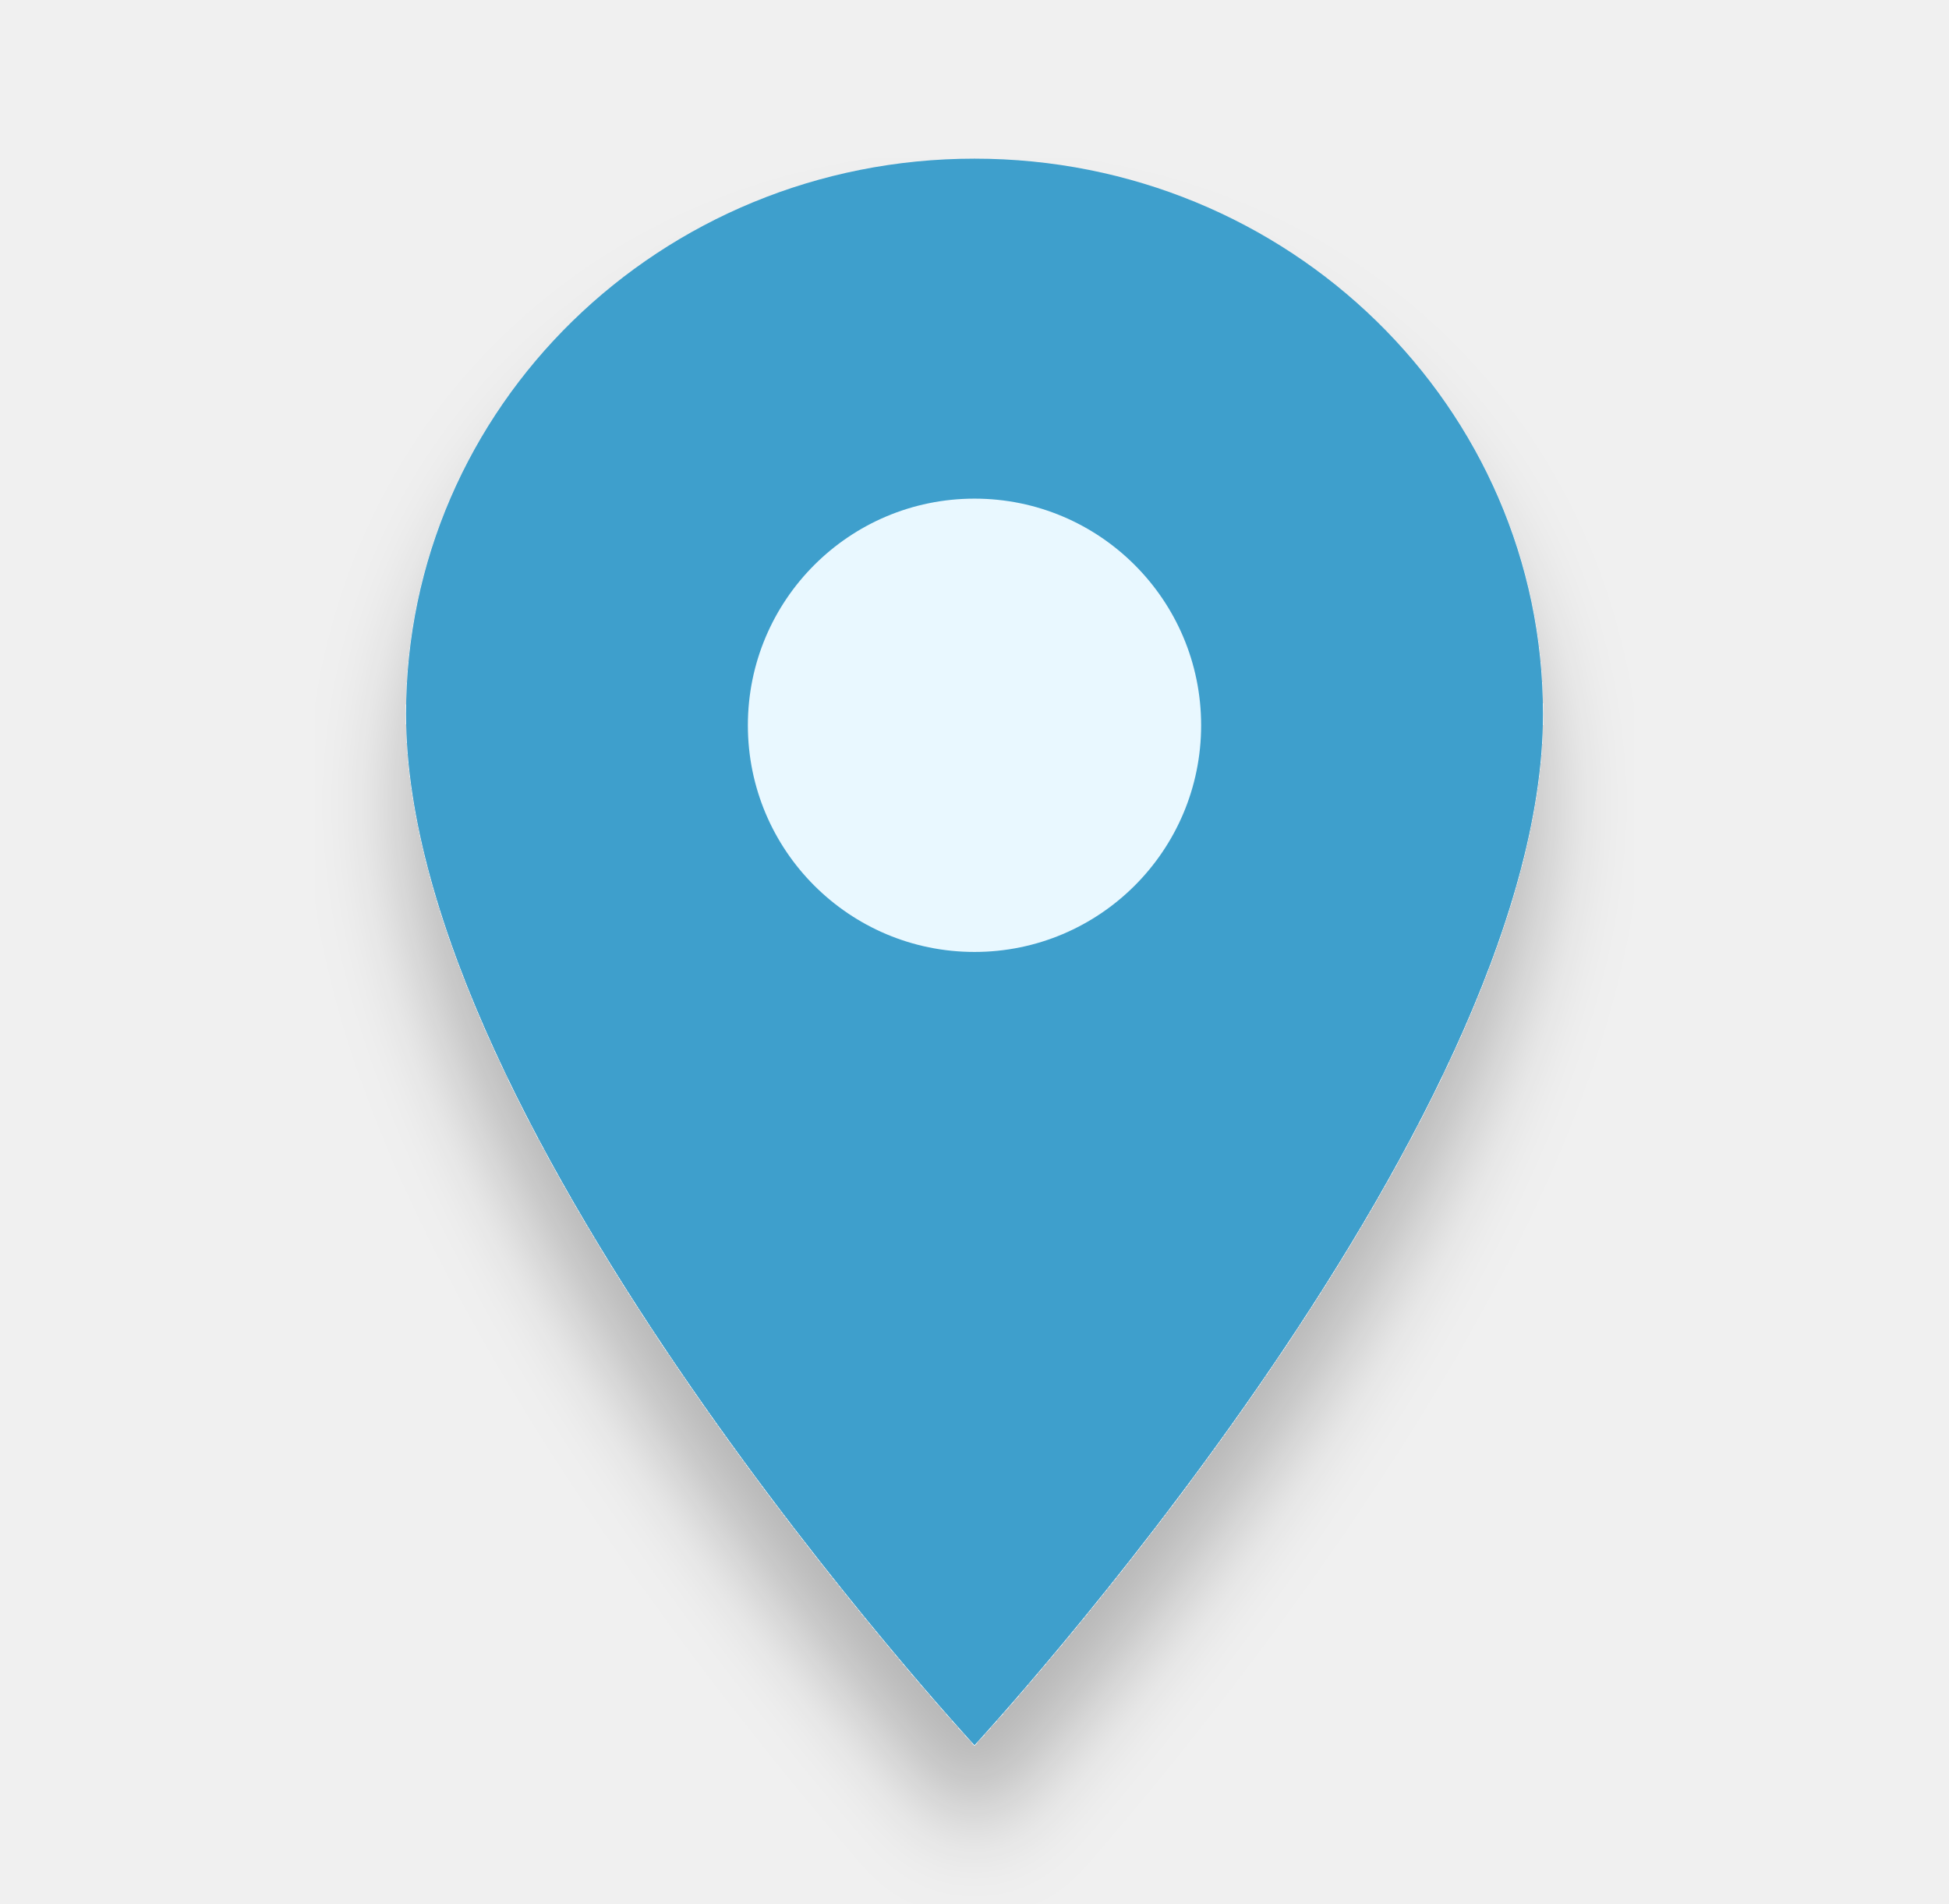
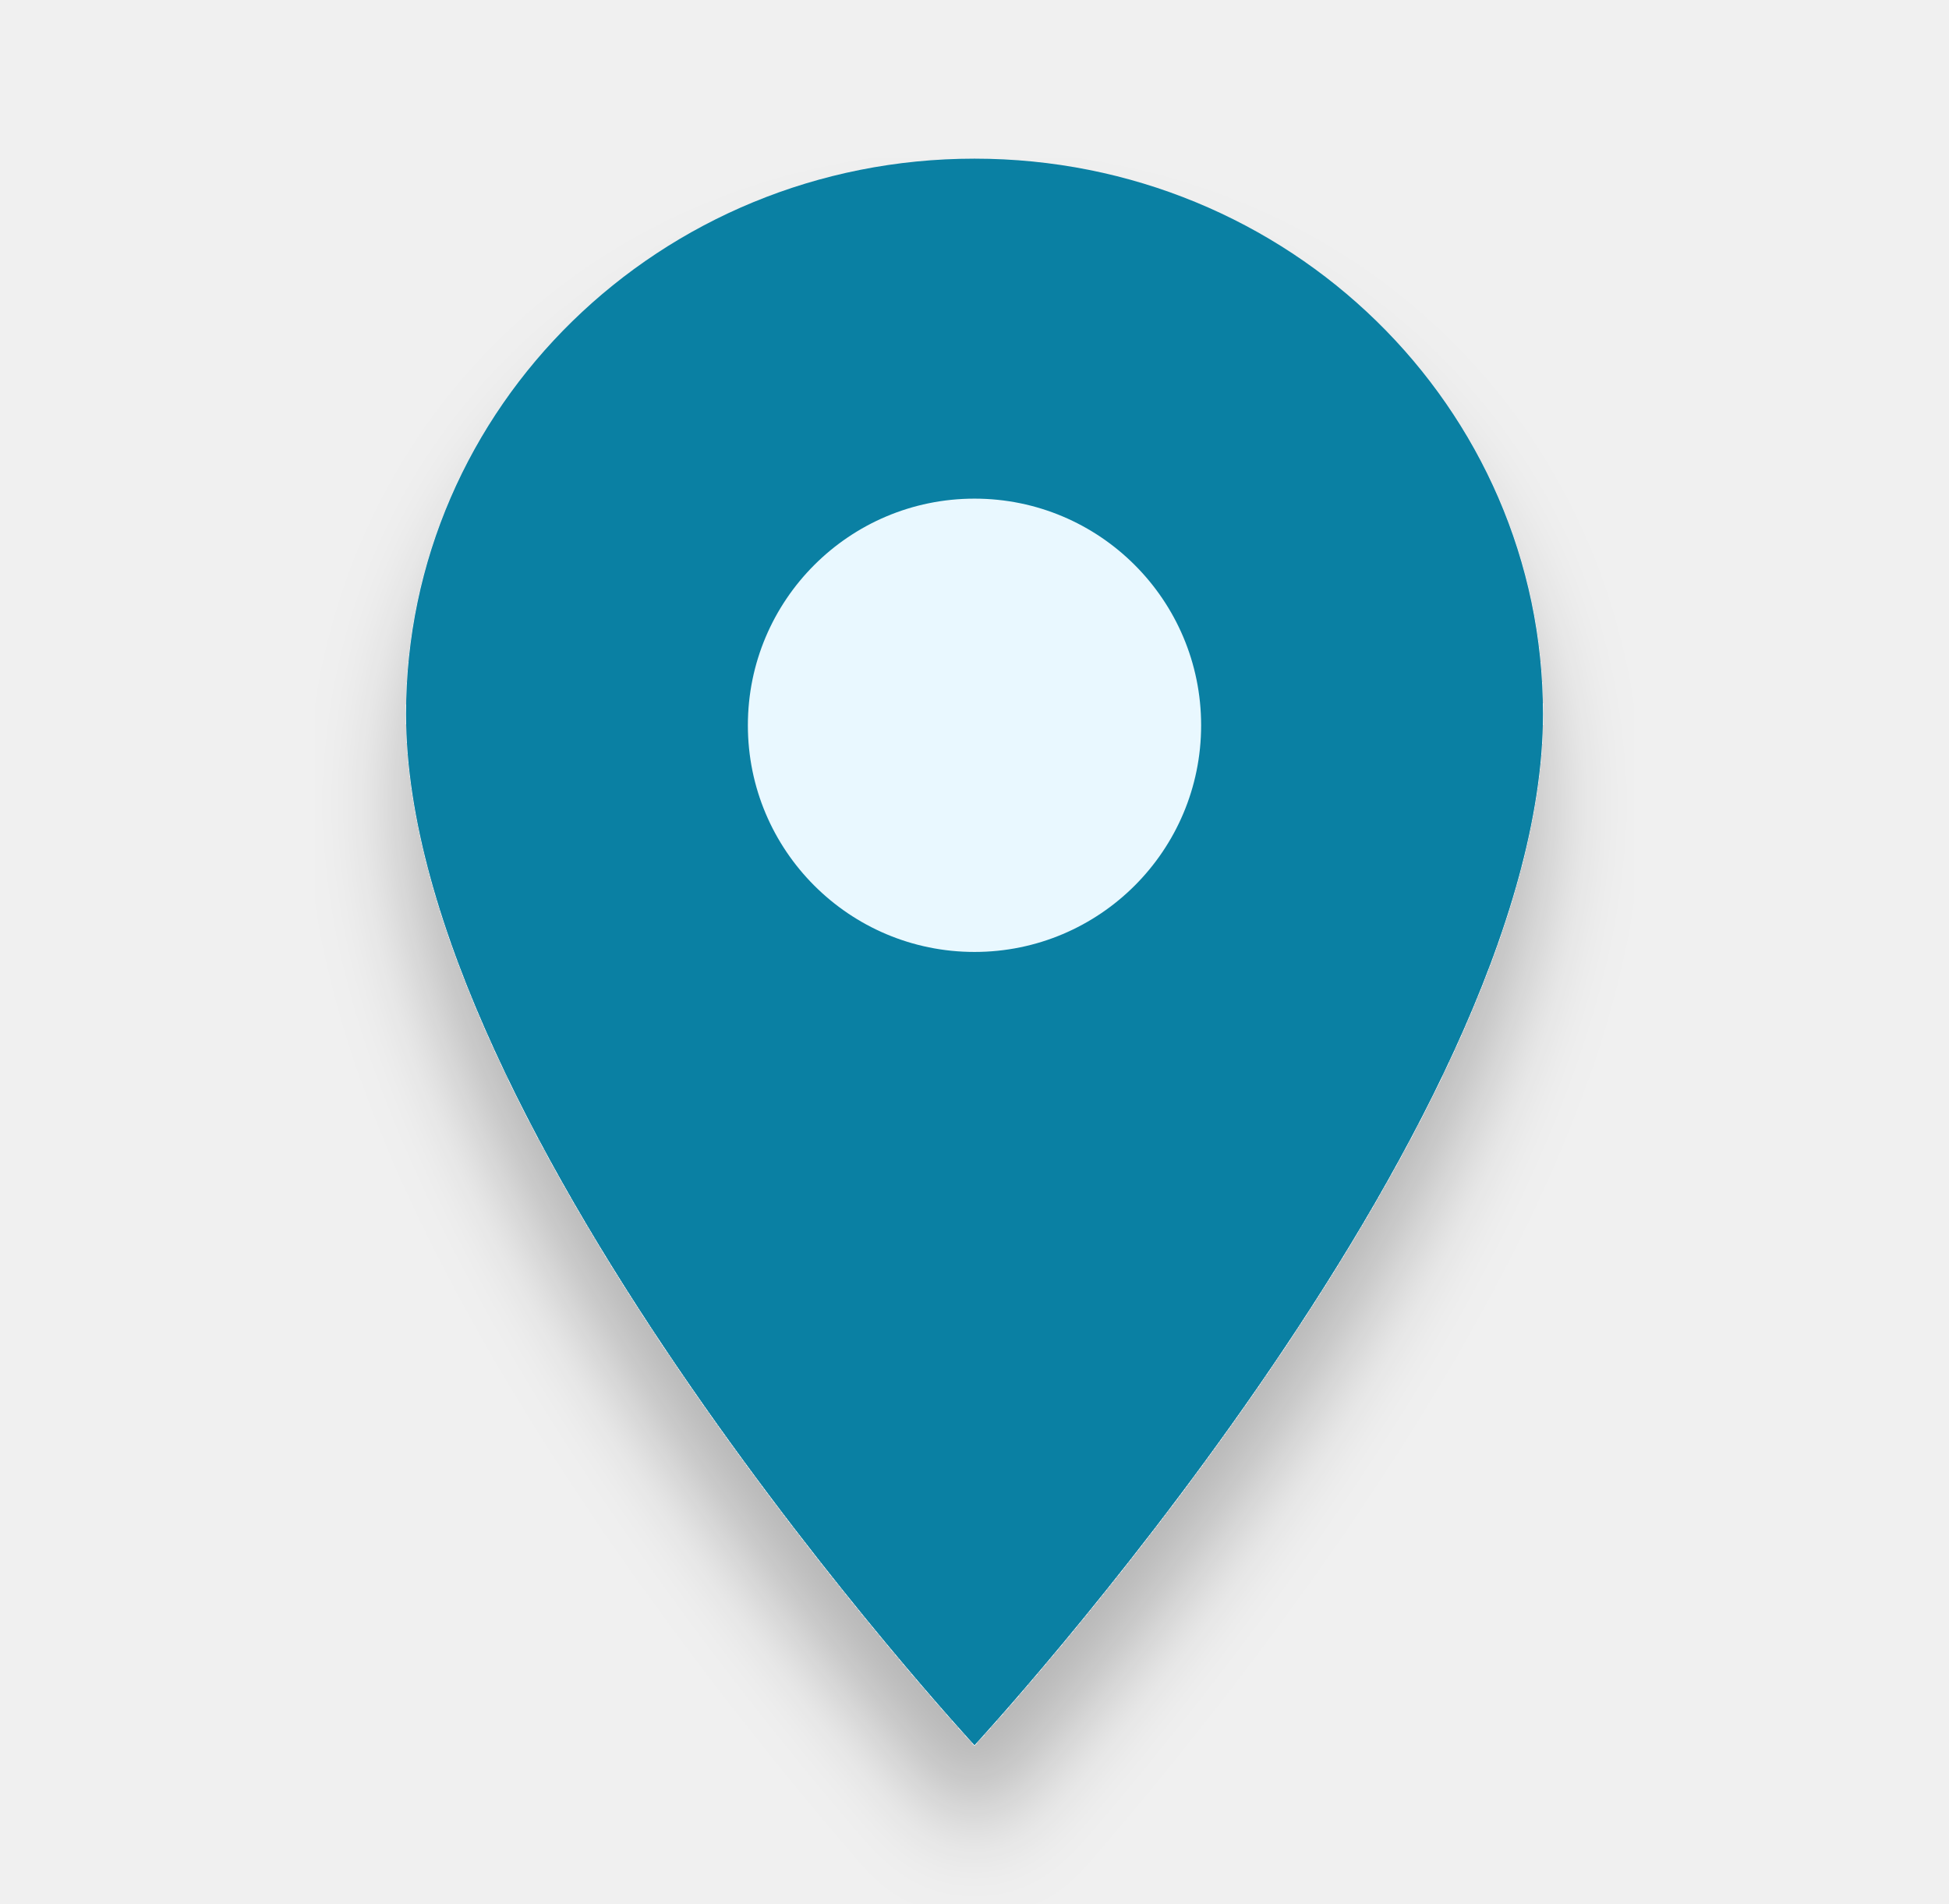
<svg xmlns="http://www.w3.org/2000/svg" width="86" height="84" viewBox="0 0 86 84" fill="none">
  <g clip-path="url(#clip0_3080_8764)">
    <g filter="url(#filter0_d_3080_8764)">
-       <path d="M43 7C29.133 7 17.917 17.955 17.917 31.5C17.917 49.875 43 77 43 77C43 77 68.084 49.875 68.084 31.5C68.084 17.955 56.868 7 43 7ZM43 40.25C38.055 40.25 34.042 36.33 34.042 31.5C34.042 26.67 38.055 22.75 43 22.75C47.945 22.75 51.959 26.67 51.959 31.5C51.959 36.33 47.945 40.25 43 40.25Z" fill="#3E9FCC" />
+       <path d="M43 7C29.133 7 17.917 17.955 17.917 31.5C17.917 49.875 43 77 43 77C43 77 68.084 49.875 68.084 31.5C68.084 17.955 56.868 7 43 7ZM43 40.25C38.055 40.25 34.042 36.33 34.042 31.5C34.042 26.67 38.055 22.75 43 22.75C47.945 22.75 51.959 26.67 51.959 31.5C51.959 36.33 47.945 40.25 43 40.25Z" fill="#0a80a3" />
    </g>
    <circle cx="43" cy="32" r="10" fill="#E9F8FF" />
  </g>
  <defs>
    <filter id="filter0_d_3080_8764" x="13.917" y="7" width="58.167" height="78" filterUnits="userSpaceOnUse" color-interpolation-filters="sRGB">
      <feFlood flood-opacity="0" result="BackgroundImageFix" />
      <feColorMatrix in="SourceAlpha" type="matrix" values="0 0 0 0 0 0 0 0 0 0 0 0 0 0 0 0 0 0 127 0" result="hardAlpha" />
      <feOffset dy="4" />
      <feGaussianBlur stdDeviation="2" />
      <feComposite in2="hardAlpha" operator="out" />
      <feColorMatrix type="matrix" values="0 0 0 0 0 0 0 0 0 0 0 0 0 0 0 0 0 0 0.25 0" />
      <feBlend mode="normal" in2="BackgroundImageFix" result="effect1_dropShadow_3080_8764" />
      <feBlend mode="normal" in="SourceGraphic" in2="effect1_dropShadow_3080_8764" result="shape" />
    </filter>
    <clipPath id="clip0_3080_8764">
      <rect width="86" height="84" fill="white" />
    </clipPath>
  </defs>
</svg>
